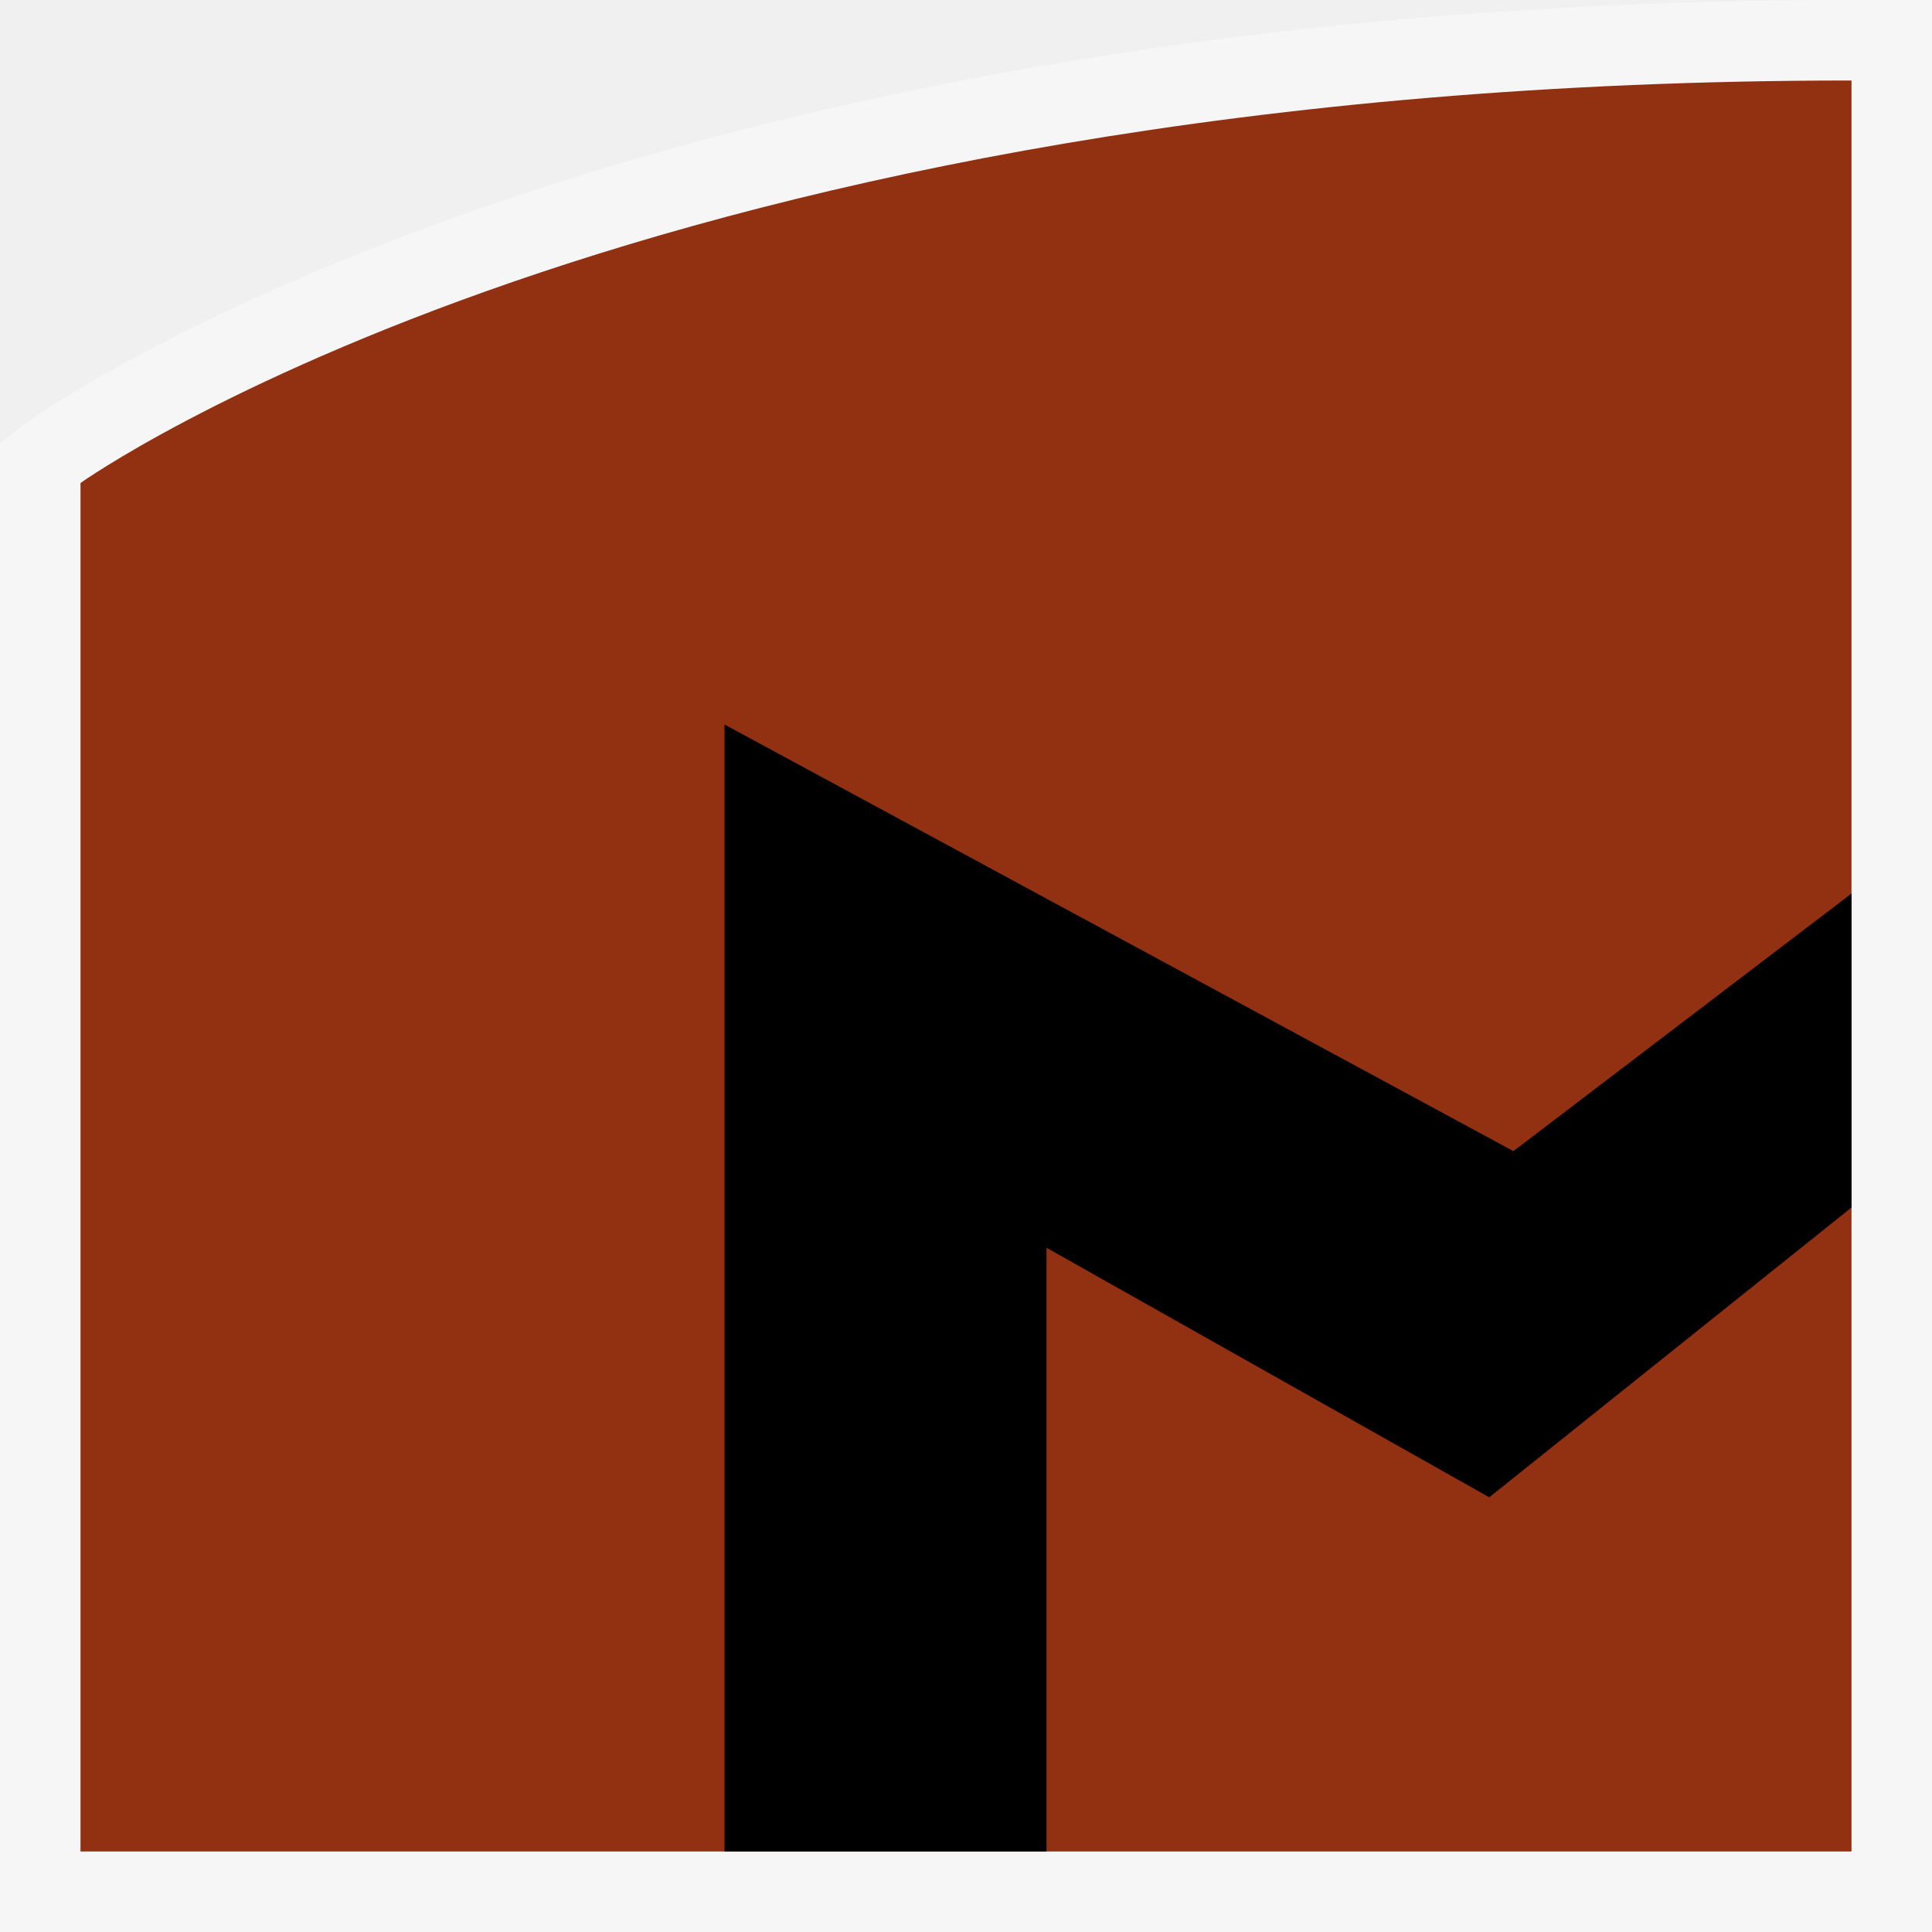
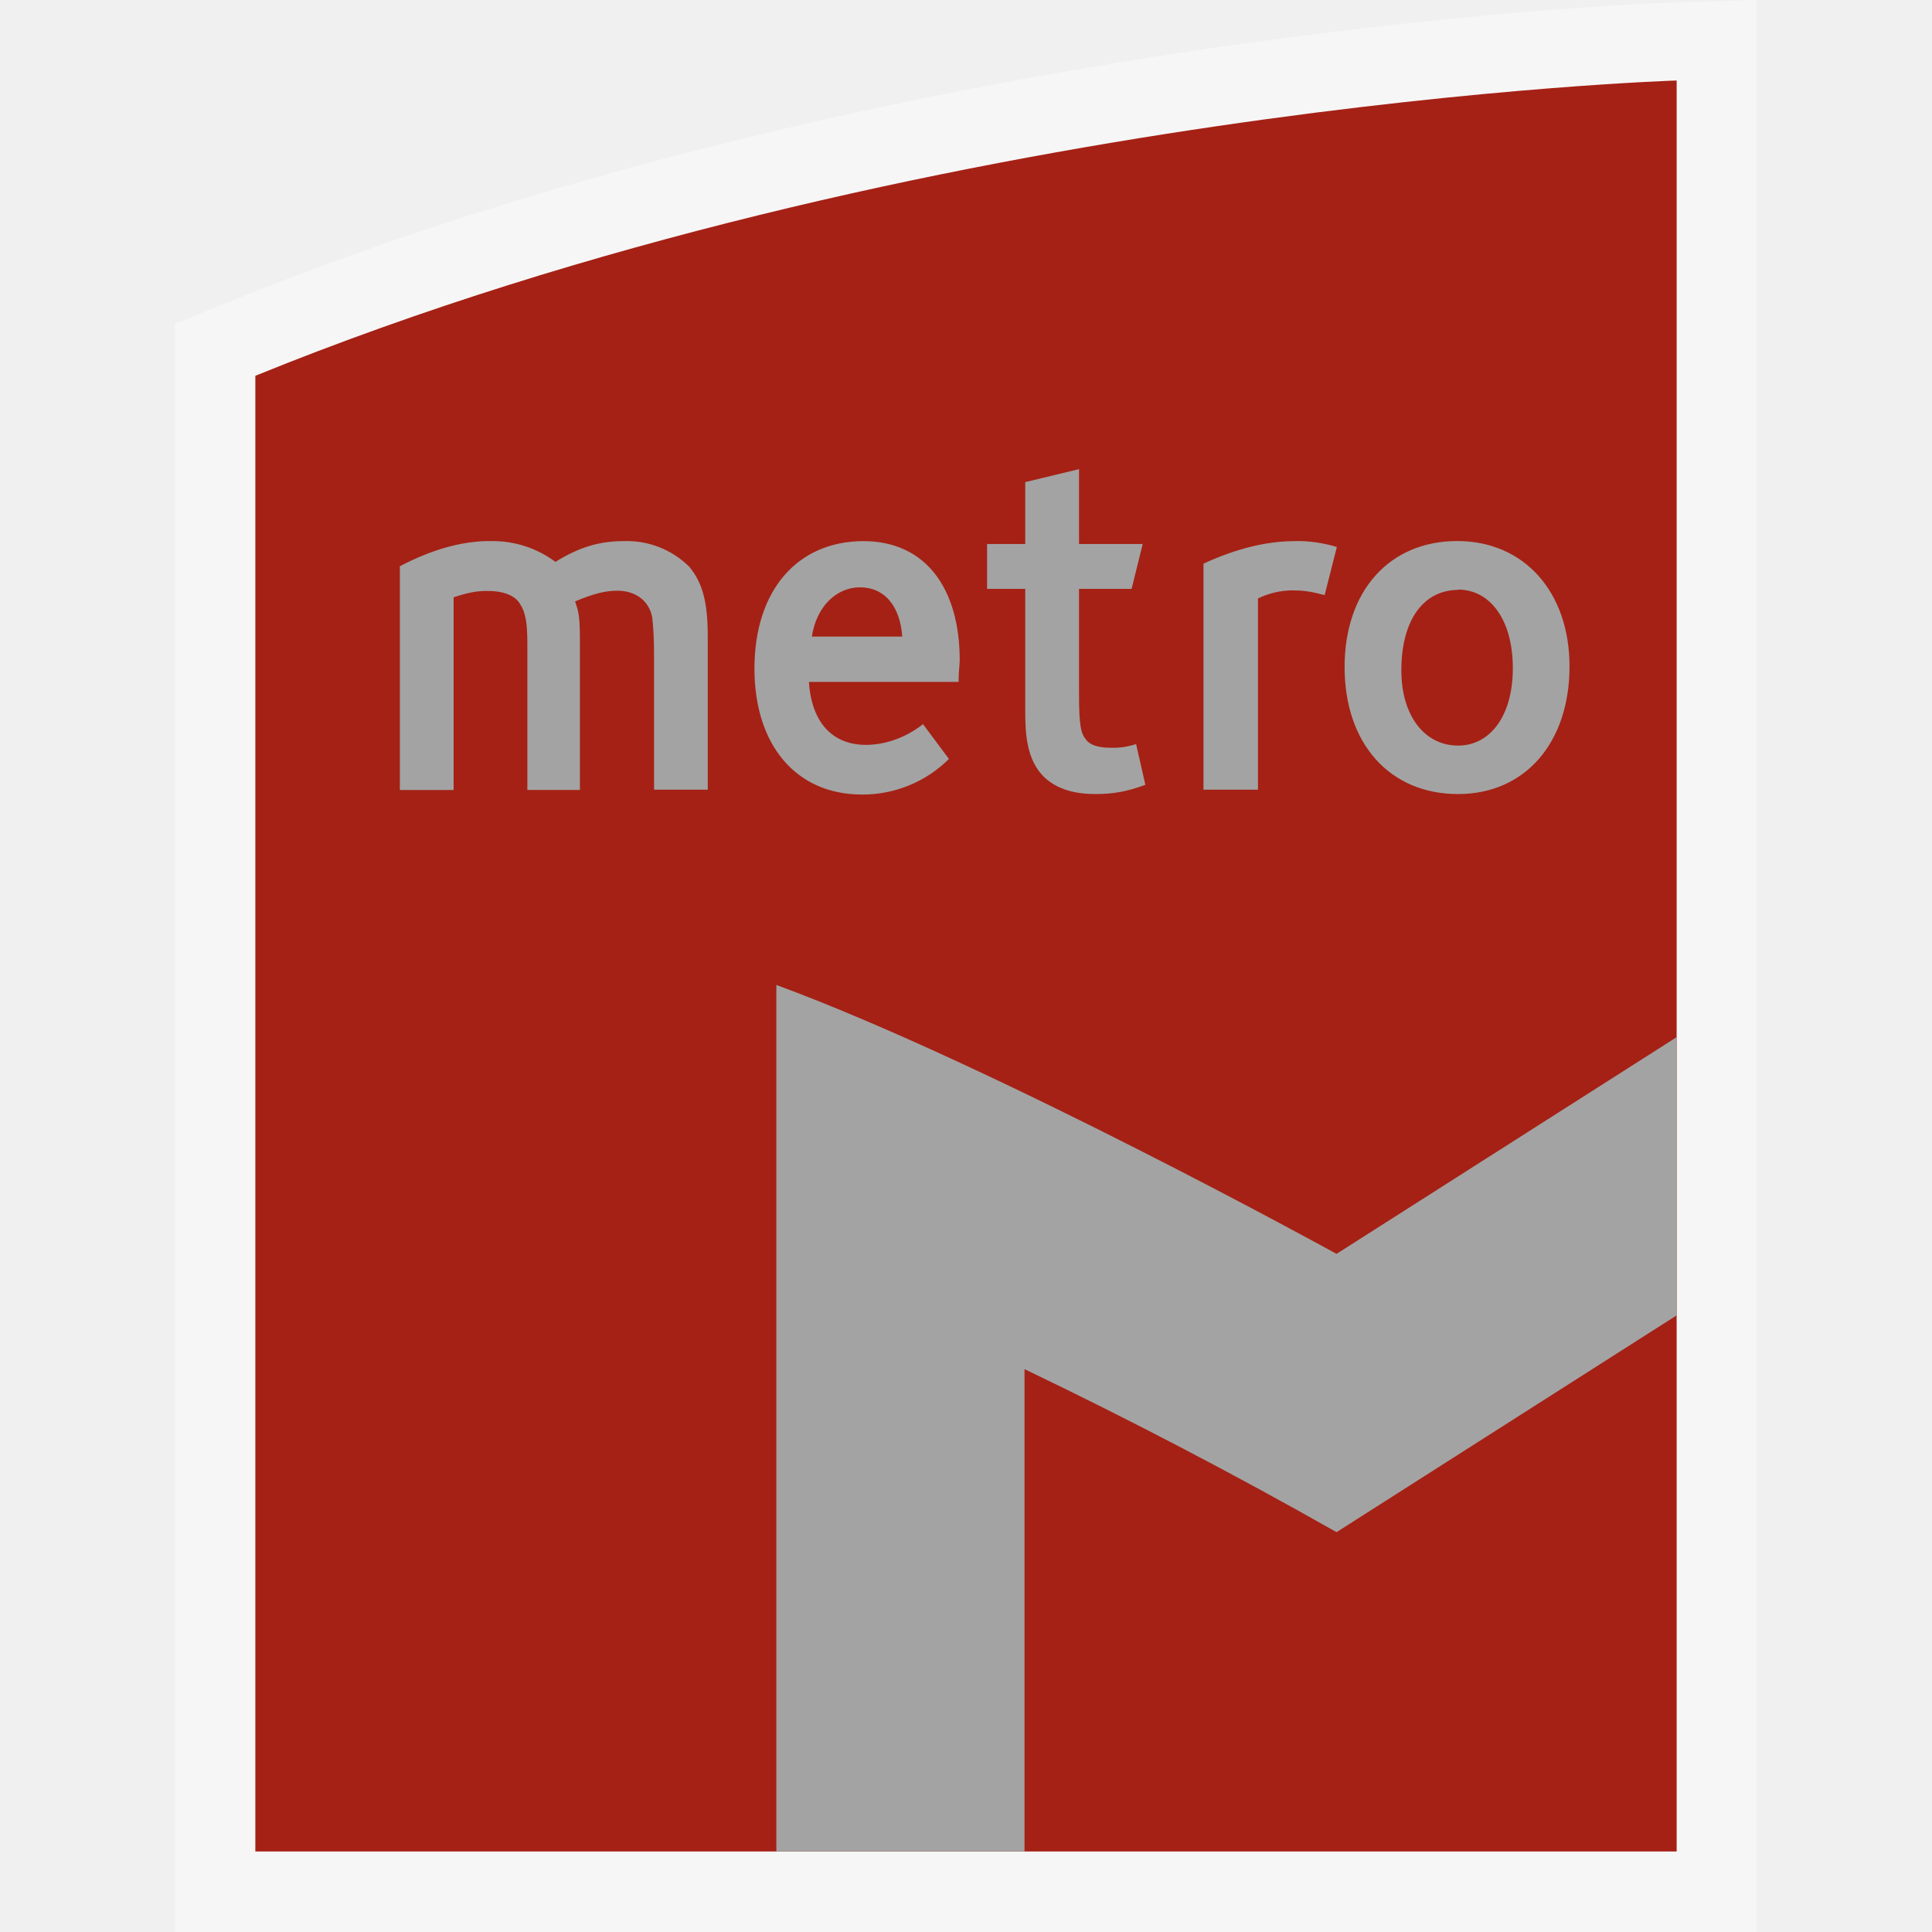
<svg xmlns="http://www.w3.org/2000/svg" viewBox="0 0 24 24" width="18" height="18">
-   <g>
-     <path d="m0.4 5.2-0.4 0.3v0.5 17 1h1 22 1v-1-22-1h-1c-15.1 0-22.3 5-22.6 5.2z" fill="#FFF" opacity=".4" />
-     <path d="m1 6s7-5 22-5v22h-22v-17z" fill="#923012" />
-     <polygon points="18.8 14.3 9 9 9 23 13 23 13 15.5 18.5 18.6 23 15 23 11.1" />
-   </g>
+   <path fill="#fff" d="m21.818 0-1.032.03a41 41 0 0 0-1.075.06c-2.692.186-10.145.93-16.916 3.68l-.623.253v19.98h19.646z" opacity=".4" />
+   <path fill="#a52115" d="M3.172 4.668V23h17.656V1s-9.343.29-17.656 3.668" />
+   <path fill="#a3a3a3" d="m13.404 5.828-.668.161v.769h-.474v.557h.474v1.518c0 .277.014.613.244.829q.221.202.626.202c.226 0 .4-.032.622-.115l-.115-.506a.9.9 0 0 1-.313.046q-.235 0-.309-.101c-.064-.078-.087-.175-.087-.566V7.315h.653l.138-.557h-.791zm-7.318.893q-.52 0-1.119.313v2.78h.668V7.42c.198-.065.294-.079.423-.079q.276 0 .387.138c.083.12.106.244.106.52v1.814h.653V7.95c0-.322-.023-.368-.06-.479.23-.097.378-.133.525-.133.23 0 .396.129.433.331.013.115.023.244.023.506V9.81h.667V7.9c0-.442-.074-.672-.23-.86a1.1 1.1 0 0 0-.815-.318c-.299 0-.552.074-.847.258a1.3 1.3 0 0 0-.81-.258m4.64 0c-.833 0-1.358.621-1.358 1.583 0 .948.515 1.565 1.335 1.565a1.52 1.52 0 0 0 1.081-.442l-.322-.432c-.23.18-.488.257-.709.257-.414 0-.676-.276-.708-.782h1.859c0-.147.014-.207.014-.267 0-.907-.433-1.482-1.197-1.482m5.362 0q-.53 0-1.137.28V9.81h.677V7.434a1 1 0 0 1 .414-.1c.138 0 .226.008.414.059l.152-.598a1.7 1.7 0 0 0-.52-.074m2.016 0c-.852 0-1.4.63-1.4 1.565 0 .948.558 1.578 1.41 1.578.837 0 1.384-.644 1.384-1.583v-.004c0-.92-.561-1.556-1.394-1.556m-7.42.575c.304 0 .498.23.525.612h-1.123c.056-.368.3-.612.599-.612m7.428.028c.4 0 .681.377.681.976 0 .598-.285.962-.68.962-.415 0-.705-.369-.705-.935 0-.626.276-.999.709-.999m-8.473 4.907V23h3.083v-5.992a64 64 0 0 1 3.876 2.025l4.225-2.693v-3.456l-4.225 2.692s-4.258-2.347-6.96-3.341" />
</svg>
